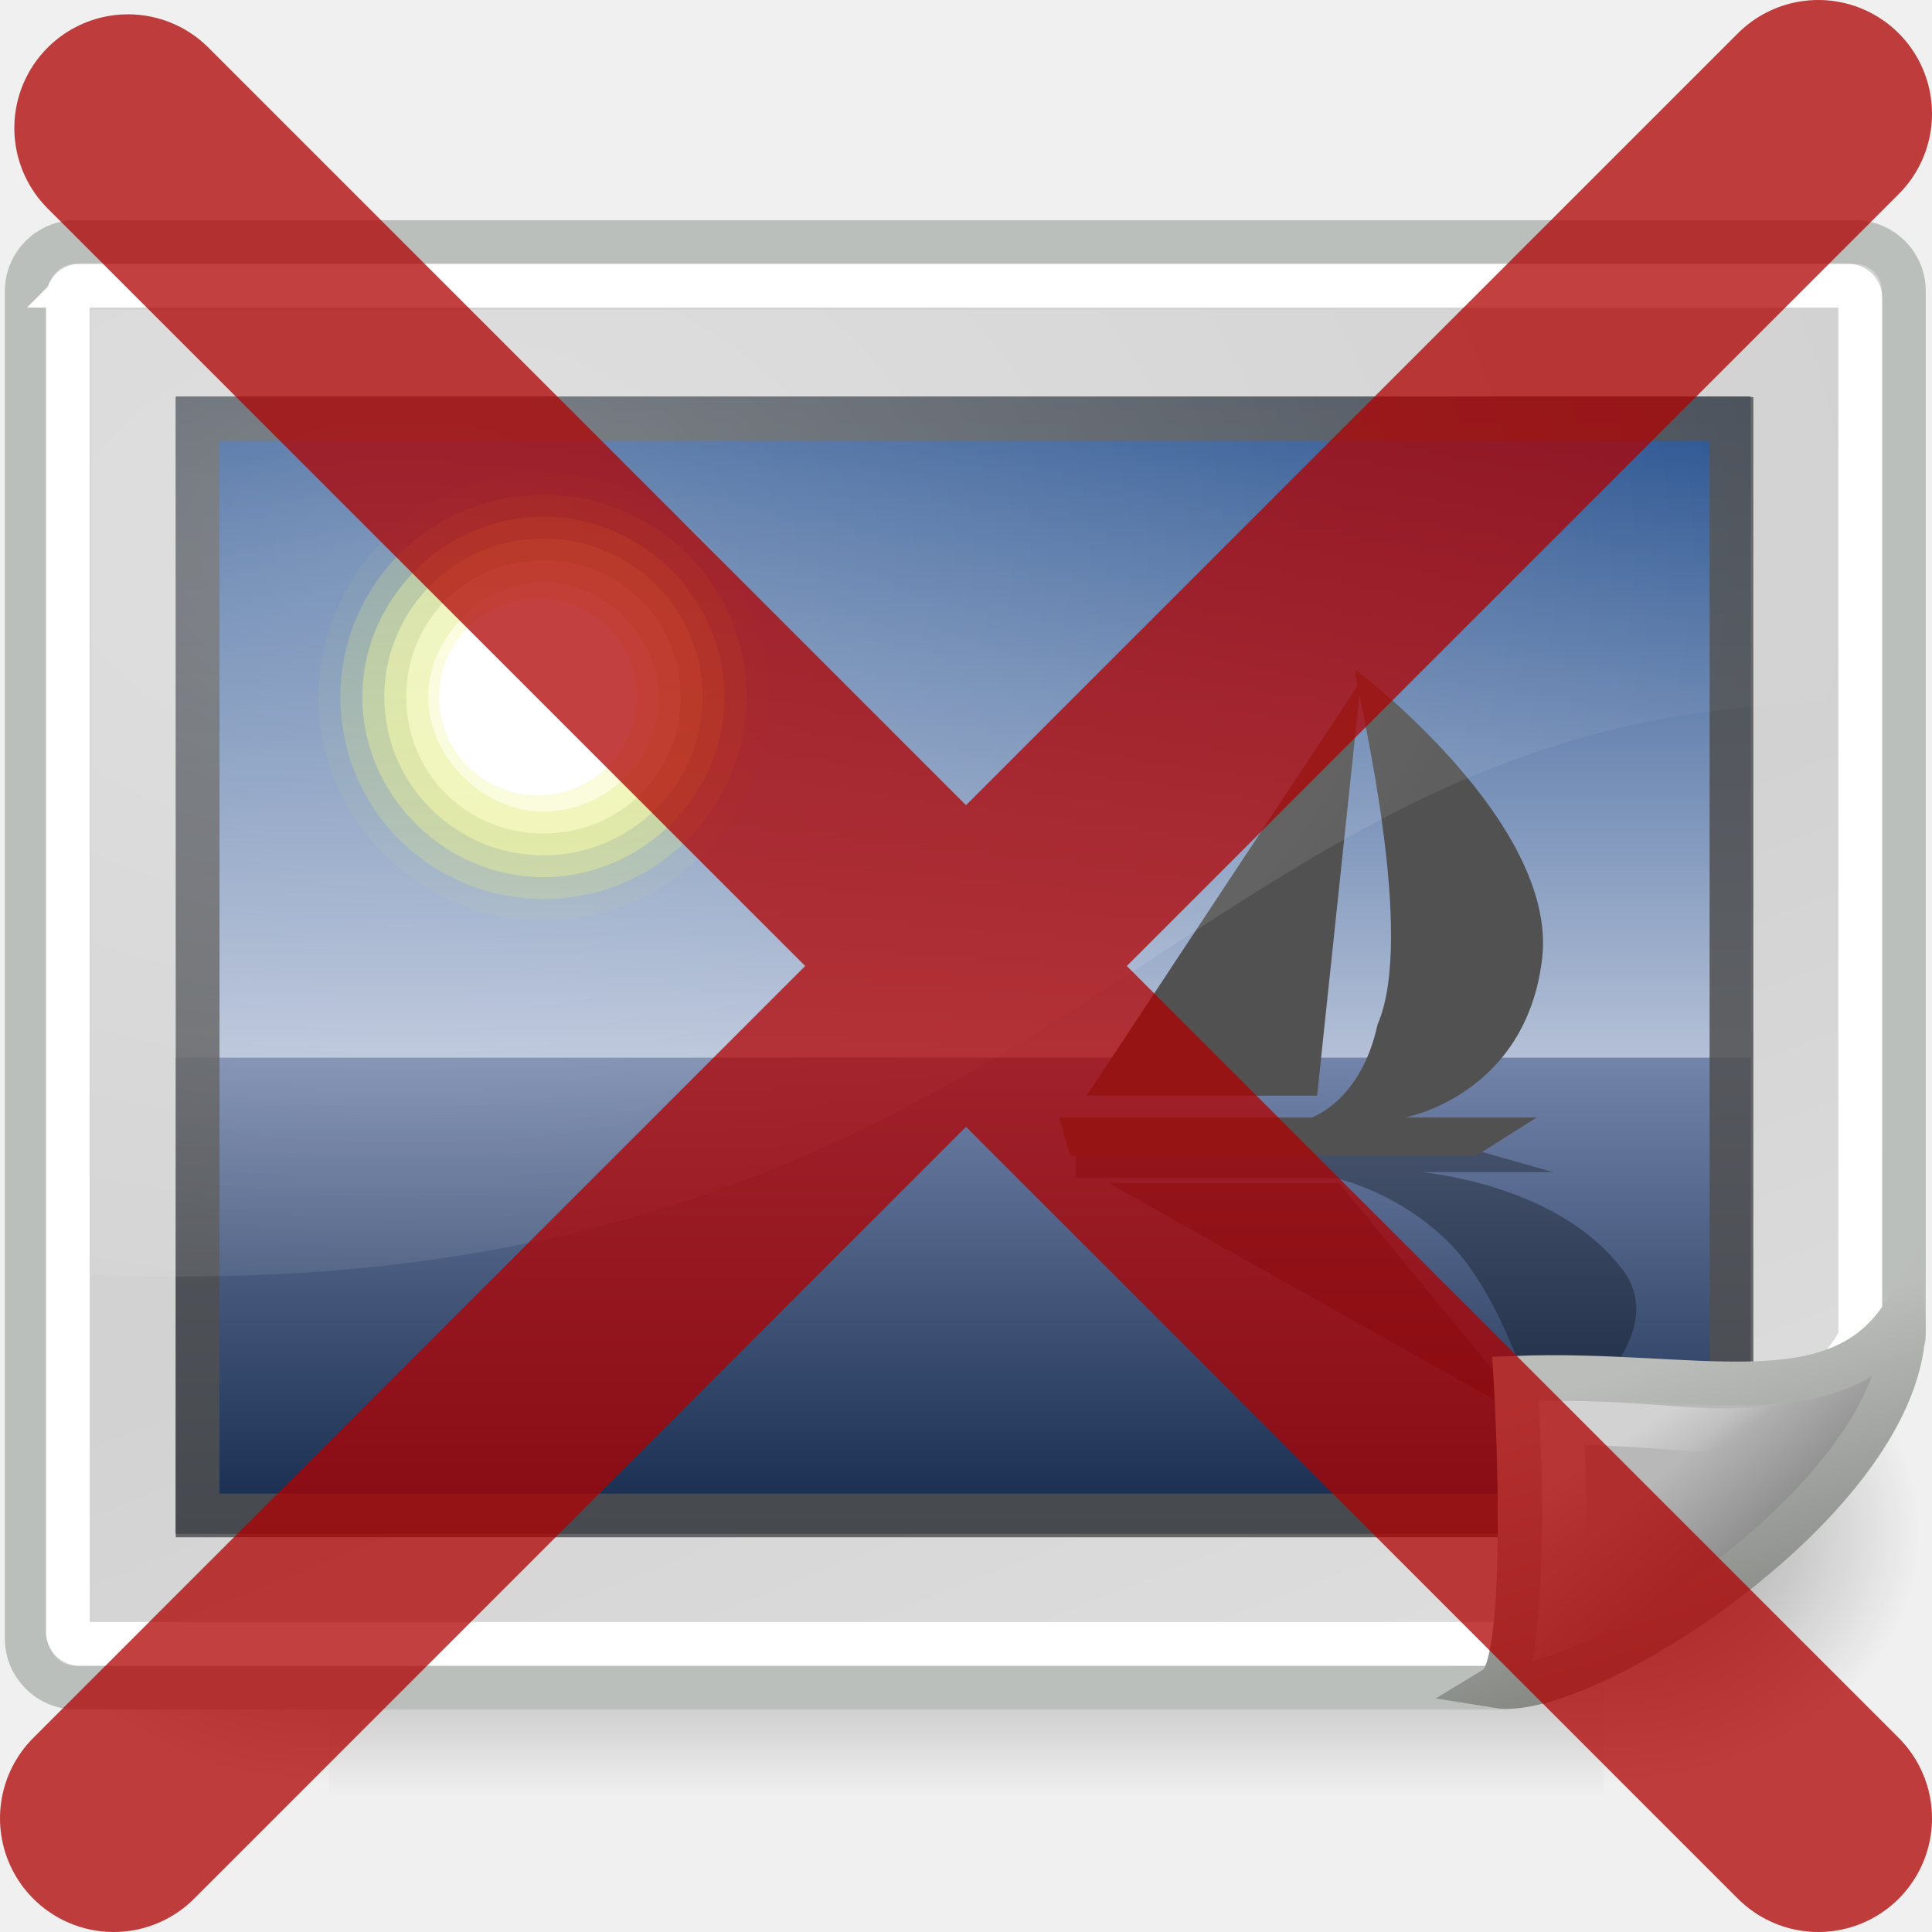
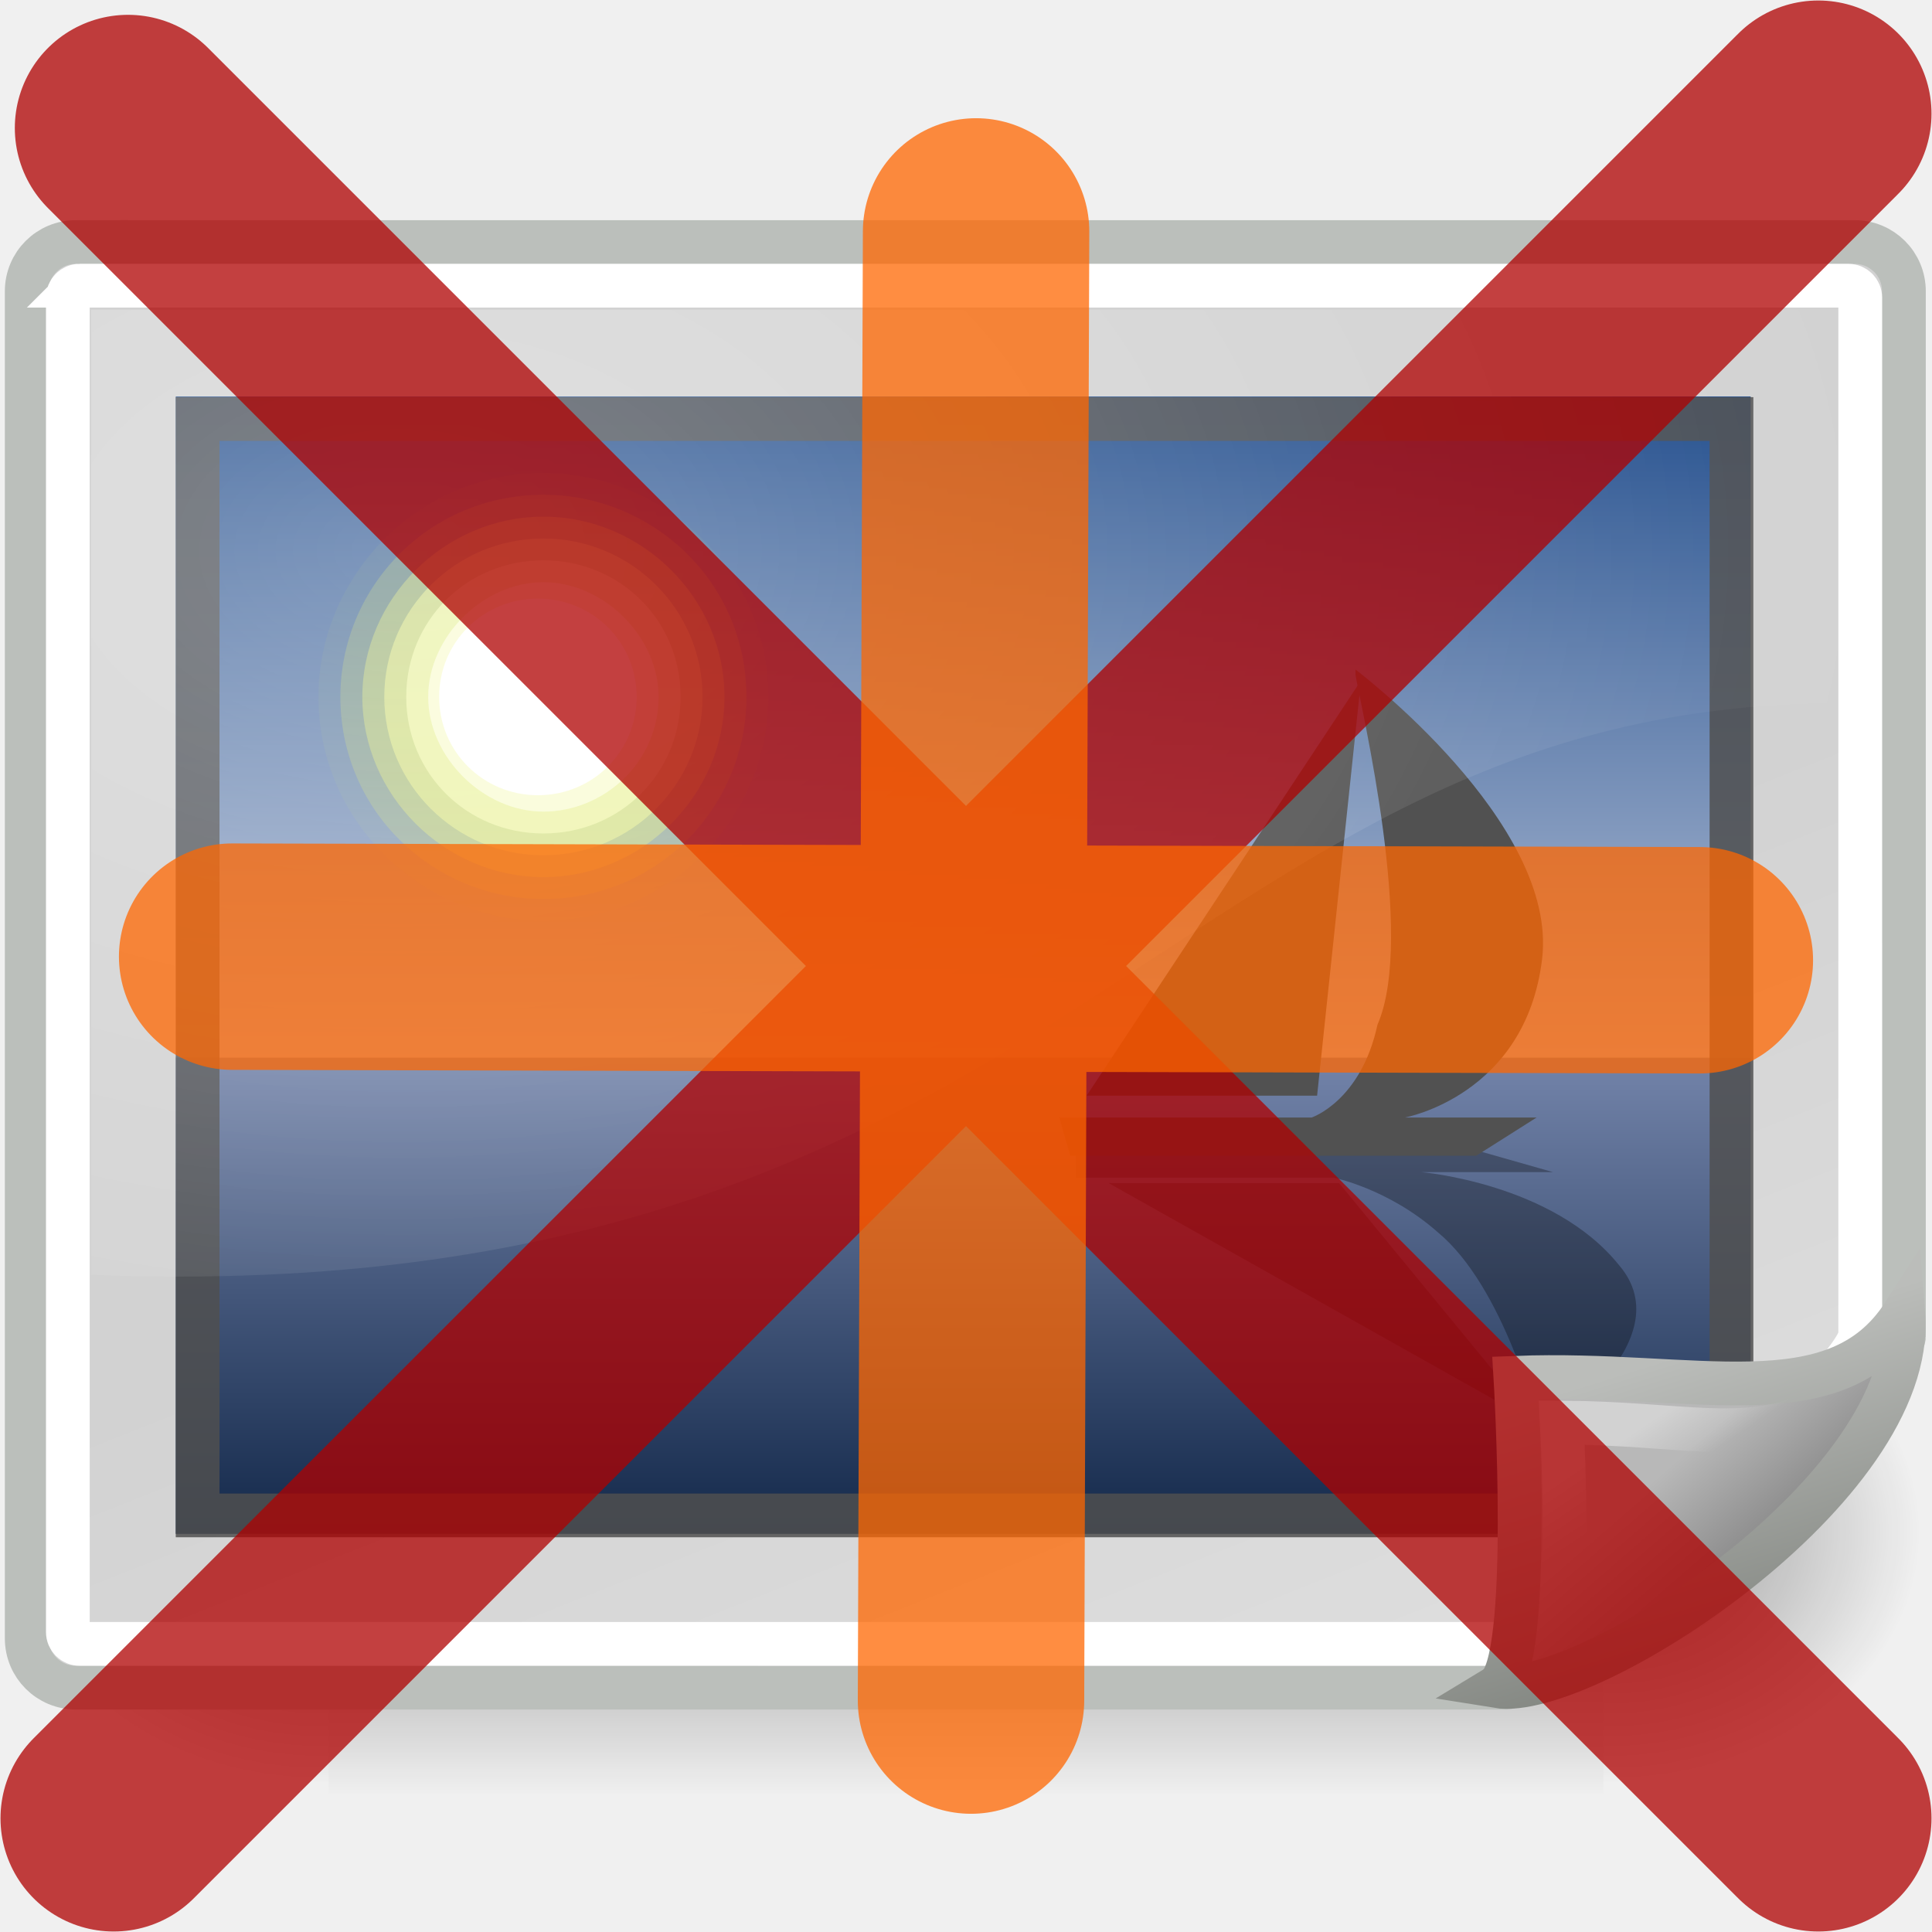
- <svg xmlns="http://www.w3.org/2000/svg" xmlns:xlink="http://www.w3.org/1999/xlink" width="128" height="128" xml:space="preserve" id="svg16168" version="1.1">
+ <svg xmlns="http://www.w3.org/2000/svg" xmlns:xlink="http://www.w3.org/1999/xlink" width="128" height="128" xml:space="preserve" id="svg16168" version="1.1" style="display:inline">
  <defs id="defs16234">
    <radialGradient xlink:href="#linearGradient5060" id="radialGradient6719" gradientUnits="userSpaceOnUse" gradientTransform="matrix(-2.774389,0,0,1.969706,112.7623,-872.8854)" cx="605.714" cy="486.648" fx="605.714" fy="486.648" r="117.143" />
    <linearGradient id="linearGradient5060">
      <stop style="stop-color:black;stop-opacity:1;" offset="0" id="stop5062" />
      <stop style="stop-color:black;stop-opacity:0;" offset="1" id="stop5064" />
    </linearGradient>
    <radialGradient xlink:href="#linearGradient5060" id="radialGradient6717" gradientUnits="userSpaceOnUse" gradientTransform="matrix(2.774389,0,0,1.969706,-1891.633,-872.8854)" cx="605.714" cy="486.648" fx="605.714" fy="486.648" r="117.143" />
    <linearGradient id="linearGradient5048">
      <stop style="stop-color:black;stop-opacity:0;" offset="0" id="stop5050" />
      <stop id="stop5056" offset="0.5" style="stop-color:black;stop-opacity:1;" />
      <stop style="stop-color:black;stop-opacity:0;" offset="1" id="stop5052" />
    </linearGradient>
    <linearGradient xlink:href="#linearGradient5048" id="linearGradient6715" gradientUnits="userSpaceOnUse" gradientTransform="matrix(2.774389,0,0,1.969706,-1892.179,-872.8854)" x1="302.857" y1="366.648" x2="302.857" y2="609.505" />
    <linearGradient id="linearGradient8171">
      <stop style="stop-color:#bbbdba;stop-opacity:1;" offset="0" id="stop8173" />
      <stop style="stop-color:#70746e;stop-opacity:1;" offset="1" id="stop8175" />
    </linearGradient>
    <linearGradient id="linearGradient8155">
      <stop style="stop-color:#ffffff;stop-opacity:1;" offset="0" id="stop8157" />
      <stop style="stop-color:#ffffff;stop-opacity:0;" offset="1" id="stop8159" />
    </linearGradient>
    <linearGradient id="linearGradient2224">
      <stop style="stop-color:#7c7c7c;stop-opacity:1;" offset="0" id="stop2226" />
      <stop style="stop-color:#b8b8b8;stop-opacity:1;" offset="1" id="stop2228" />
    </linearGradient>
    <linearGradient id="linearGradient2251">
      <stop style="stop-color:#ffffff;stop-opacity:1;" offset="0" id="stop2253" />
      <stop style="stop-color:#ffffff;stop-opacity:0;" offset="1" id="stop2255" />
    </linearGradient>
    <linearGradient id="linearGradient7648" gradientUnits="userSpaceOnUse" x1="21.933" y1="24.627" x2="21.933" y2="7.109">
      <stop offset="0" style="stop-color:#8595bc;stop-opacity:1;" id="stop7650" />
      <stop offset="1" style="stop-color:#041a3b;stop-opacity:1;" id="stop7652" />
    </linearGradient>
    <linearGradient id="linearGradient2392">
      <stop id="stop2394" offset="0" style="stop-color:#715b26;stop-opacity:1;" />
      <stop id="stop2396" offset="1" style="stop-color:#312710;stop-opacity:1;" />
    </linearGradient>
    <linearGradient id="linearGradient12129">
      <stop style="stop-color:#000000;stop-opacity:1;" offset="0" id="stop12131" />
      <stop style="stop-color:#000000;stop-opacity:0;" offset="1" id="stop12133" />
    </linearGradient>
    <linearGradient y2="36.033" x2="31.081" y1="3.732" x1="12.487" gradientUnits="userSpaceOnUse" id="aigrd1">
      <stop id="stop16177" style="stop-color:#D2D2D2;stroke-dasharray:none;stroke-miterlimit:4;stroke-width:1.217" offset="0" />
      <stop id="stop16179" style="stop-color:#EDEDED;stroke-dasharray:none;stroke-miterlimit:4;stroke-width:1.217" offset="1" />
    </linearGradient>
    <linearGradient y2="22.577" x2="21.917" y1="30.341" x1="21.877" gradientUnits="userSpaceOnUse" id="aigrd2">
      <stop id="stop16184" style="stop-color:#5e4f07;stop-opacity:1;" offset="0" />
      <stop id="stop16186" style="stop-color:#348a31;stop-opacity:1;" offset="1" />
    </linearGradient>
    <linearGradient y2="7.109" x2="21.933" y1="24.627" x1="21.933" gradientUnits="userSpaceOnUse" id="aigrd3">
      <stop id="stop16199" style="stop-color:#D0D6E5;stroke-dasharray:none;stroke-miterlimit:4;stroke-width:1.217" offset="0" />
      <stop id="stop16201" style="stop-color:#093A80;stroke-dasharray:none;stroke-miterlimit:4;stroke-width:1.217" offset="1" />
    </linearGradient>
    <radialGradient xlink:href="#linearGradient12129" id="radialGradient12135" cx="24.218" cy="41.636" fx="24.218" fy="41.636" r="22.097" gradientTransform="matrix(1,0,0,0.184,0,33.97501)" gradientUnits="userSpaceOnUse" />
    <linearGradient xlink:href="#linearGradient7648" id="linearGradient7671" gradientUnits="userSpaceOnUse" gradientTransform="matrix(1.098989,0,0,-0.797757,-1.953865,37.324)" x1="21.933" y1="24.627" x2="21.933" y2="7.109" />
    <linearGradient xlink:href="#aigrd3" id="linearGradient7673" gradientUnits="userSpaceOnUse" gradientTransform="matrix(1.098989,0,0,1.106697,-1.953865,-4.922453)" x1="21.933" y1="24.627" x2="21.933" y2="7.109" />
    <linearGradient xlink:href="#aigrd1" id="linearGradient8148" gradientUnits="userSpaceOnUse" gradientTransform="matrix(4.156134,0,0,2.869544,148.796,5.556645)" x1="12.487" y1="3.732" x2="31.081" y2="36.033" />
    <radialGradient xlink:href="#linearGradient8155" id="radialGradient8161" cx="12.7" cy="10.405" fx="12.7" fy="10.405" r="19.969" gradientTransform="matrix(4.957588,0,0,3.260121,-36.37478,2.553068)" gradientUnits="userSpaceOnUse" />
    <linearGradient xlink:href="#linearGradient2251" id="linearGradient8166" gradientUnits="userSpaceOnUse" gradientTransform="matrix(2.898274,0,0,2.898274,12.07249,-12.55383)" x1="33.396" y1="36.921" x2="34.17" y2="38.07" />
    <linearGradient xlink:href="#linearGradient2224" id="linearGradient8169" gradientUnits="userSpaceOnUse" gradientTransform="matrix(2.898274,0,0,2.898274,12.07249,-11.46698)" x1="35.997" y1="40.458" x2="33.665" y2="37.771" />
    <linearGradient xlink:href="#linearGradient8171" id="linearGradient8177" x1="42.188" y1="31" x2="45" y2="39.985" gradientUnits="userSpaceOnUse" gradientTransform="matrix(2.898274,0,0,2.898274,-2.846583,-2.671295)" />
  </defs>
-   <g style="display:inline" transform="matrix(0.06304071,0,0,0.0722616,120.0707,95.32274)" id="g6707">
-     <rect style="opacity:0.402;color:#000000;fill:url(#linearGradient6715);fill-opacity:1;fill-rule:nonzero;stroke:none;stroke-width:1;marker:none;visibility:visible;display:inline;overflow:visible" id="rect6709" width="1339.633" height="478.357" x="-1559.252" y="-150.697" />
-     <path style="opacity:0.402;color:#000000;fill:url(#radialGradient6717);fill-opacity:1;fill-rule:nonzero;stroke:none;stroke-width:1;marker:none;visibility:visible;display:inline;overflow:visible" d="m -219.619,-150.68 c 0,0 0,478.331 0,478.331 142.874,0.9 345.4,-107.17 345.4,-239.196 0,-132.027 -159.437,-239.135 -345.4,-239.135 z" id="path6711" />
-     <path id="path6713" d="m -1559.252,-150.68 c 0,0 0,478.331 0,478.331 -142.874,0.9 -345.4,-107.17 -345.4,-239.196 0,-132.027 159.437,-239.135 345.4,-239.135 z" style="opacity:0.402;color:#000000;fill:url(#radialGradient6719);fill-opacity:1;fill-rule:nonzero;stroke:none;stroke-width:1;marker:none;visibility:visible;display:inline;overflow:visible" />
+   <g id="layer2" style="display:inline">
+     <g style="display:inline" transform="matrix(0.06304071,0,0,0.0722616,120.0707,95.32274)" id="g6707">
+       <rect style="opacity:0.402;color:#000000;fill:url(#linearGradient6715);fill-opacity:1;fill-rule:nonzero;stroke:none;stroke-width:1;marker:none;visibility:visible;display:inline;overflow:visible" id="rect6709" width="1339.633" height="478.357" x="-1559.252" y="-150.697" />
+       <path style="opacity:0.402;color:#000000;fill:url(#radialGradient6717);fill-opacity:1;fill-rule:nonzero;stroke:none;stroke-width:1;marker:none;visibility:visible;display:inline;overflow:visible" d="m -219.619,-150.68 c 0,0 0,478.331 0,478.331 142.874,0.9 345.4,-107.17 345.4,-239.196 0,-132.027 -159.437,-239.135 -345.4,-239.135 z" id="path6711" />
+       <path id="path6713" d="m -1559.252,-150.68 c 0,0 0,478.331 0,478.331 -142.874,0.9 -345.4,-107.17 -345.4,-239.196 0,-132.027 159.437,-239.135 345.4,-239.135 z" style="opacity:0.402;color:#000000;fill:url(#radialGradient6719);fill-opacity:1;fill-rule:nonzero;stroke:none;stroke-width:1;marker:none;visibility:visible;display:inline;overflow:visible" />
+     </g>
+     <path style="color:#000000;fill:url(#linearGradient8148);fill-opacity:1;fill-rule:nonzero;stroke:#bbbfbb;stroke-width:2.898;stroke-linecap:butt;stroke-linejoin:miter;stroke-miterlimit:4;stroke-opacity:1;stroke-dashoffset:0;marker:none;visibility:visible;display:inline;overflow:visible" d="m 5.03,16.036 117.849,0 c 1.806,0 3.261,1.454 3.261,3.261 l 0,69.271 c 0,1.806 -24.51,23.242 -26.316,23.242 l -94.793,0 c -1.806,0 -3.261,-1.454 -3.261,-3.261 l 0,-89.253 c 0,-1.806 1.454,-3.261 3.261,-3.261 z" id="rect7603" />
+     <g style="display:inline" id="g7654" transform="matrix(3.057024,0,0,3.043156,-5.207654,10.32749)">
+       <path id="path7644" d="m 5.513,30 34.131,0 0,-10.373 -34.131,0 0,10.373 z" style="fill:url(#linearGradient7671);fill-opacity:1;fill-rule:nonzero;stroke:none" />
+       <path style="fill:url(#linearGradient7673);fill-rule:nonzero;stroke:none" d="m 5.513,5.238 34.131,0 0,14.39 -34.131,0 0,-14.39 z" id="path16203" />
+       <g id="g16205" style="fill-rule:nonzero;stroke:#000000;stroke-width:1.156;stroke-miterlimit:4" transform="matrix(1.189217,0,0,1.189217,-3.525355,-6.535408)">
+         <g id="g16207">
+           <path style="opacity:0.05;fill:#e8f52f;stroke:none" d="m 18.4,15.4 c 0,2.2 -1.8,4.1 -4.1,4.1 -2.2,0 -4.1,-1.8 -4.1,-4.1 0,-2.2 1.8,-4.1 4.1,-4.1 2.2,0 4.1,1.8 4.1,4.1 z" id="path16209" />
+           <path style="opacity:0.208;fill:#ecf751;stroke:none" d="m 18,15.4 c 0,2 -1.6,3.7 -3.7,3.7 -2,0 -3.7,-1.6 -3.7,-3.7 0,-2 1.6,-3.7 3.7,-3.7 2,0 3.7,1.6 3.7,3.7 l 0,0 z" id="path16211" />
+           <path style="opacity:0.367;fill:#f0f972;stroke:none" d="m 17.6,15.4 c 0,1.8 -1.5,3.3 -3.3,3.3 -1.8,0 -3.3,-1.5 -3.3,-3.3 0,-1.8 1.5,-3.3 3.3,-3.3 1.8,0 3.3,1.5 3.3,3.3 l 0,0 z" id="path16213" />
+           <path style="opacity:0.525;fill:#f4fa95;stroke:none" d="m 17.2,15.4 c 0,1.6 -1.3,2.9 -2.9,2.9 -1.6,0 -2.9,-1.3 -2.9,-2.9 0,-1.6 1.3,-2.9 2.9,-2.9 1.6,0 2.9,1.3 2.9,2.9 z" id="path16215" />
+           <path style="opacity:0.683;fill:#f7fcb7;stroke:none" d="m 16.8,15.4 c 0,1.4 -1.1,2.5 -2.5,2.5 -1.4,0 -2.5,-1.1 -2.5,-2.5 0,-1.4 1.1,-2.5 2.5,-2.5 1.4,0 2.5,1.1 2.5,2.5 l 0,0 z" id="path16217" />
+           <path style="opacity:0.842;fill:#fbfddb;stroke:none" d="m 16.4,15.4 c 0,1.2 -1,2.1 -2.1,2.1 -1.1,0 -2.1,-1 -2.1,-2.1 0,-1.1 1,-2.1 2.1,-2.1 1.1,0 2.1,1 2.1,2.1 z" id="path16219" />
+           <path style="fill:#ffffff;stroke:none" d="m 16,15.4 c 0,1 -0.8,1.8 -1.8,1.8 -1,0 -1.8,-0.8 -1.8,-1.8 0,-1 0.8,-1.8 1.8,-1.8 1,0 1.8,0.8 1.8,1.8 l 0,0 z" id="path16221" />
+         </g>
+       </g>
+       <path style="opacity:0.3;fill-rule:nonzero;stroke:none" d="m 25.016,21.649 8.681,0 1.665,0.476 -2.854,0 c 0,0 2.854,0.238 4.281,2.022 1.427,1.665 -1.665,3.687 -1.665,3.687 0,0 0,0 0,0 -0.119,-0.357 -0.832,-3.211 -2.26,-4.4 -1.07,-0.951 -2.26,-1.189 -2.26,-1.189 l -5.589,0 0,-0.476 0,-0.119 z" id="path16223" />
+       <path style="opacity:0.3;fill-rule:nonzero;stroke:none" d="m 30.724,22.363 -4.995,0 9.276,5.233 -4.281,-5.233 0,0 z" id="path16225" />
+       <path style="fill:#515151;fill-rule:nonzero;stroke:none" d="m 25.016,21.768 8.681,0 1.308,-0.832 -2.854,0 c 0,0 2.616,-0.476 2.973,-3.449 0.357,-2.973 -4.043,-6.303 -4.043,-6.303 0,0 0,0 0,0.119 0.119,0.714 1.308,5.708 0.476,7.611 -0.357,1.665 -1.427,2.022 -1.427,2.022 l -5.47,0 0.238,0.832 0.119,0 z" id="path16227" />
+       <path style="fill:#515151;fill-rule:nonzero;stroke:none" d="m 30.248,20.46 -4.995,0 5.946,-9.038 -0.951,9.038 z" id="path16229" />
+     </g>
+     <path style="color:#000000;fill:none;stroke:#ffffff;stroke-width:2.898;stroke-linecap:butt;stroke-linejoin:miter;stroke-miterlimit:4;stroke-opacity:1;stroke-dashoffset:0;marker:none;visibility:visible;display:inline;overflow:visible" d="m 5.281,18.929 117.177,0 c 0.436,0 0.787,0.351 0.787,0.787 l 0,68.684 c 0,2.741 -20.589,20.512 -21.024,20.512 l -96.939,0 c -0.436,0 -0.787,-0.351 -0.787,-0.787 l 0,-88.41 c 0,-0.436 0.351,-0.787 0.787,-0.787 z" id="rect7675" />
+     <rect style="opacity:0.847;color:#000000;fill:none;stroke:#4f4f4f;stroke-width:2.898;stroke-linecap:butt;stroke-linejoin:miter;stroke-miterlimit:4;stroke-opacity:1;stroke-dasharray:none;stroke-dashoffset:0;marker:none;visibility:visible;display:inline;overflow:visible" id="rect8163" width="101.621" height="72.638" x="13.094" y="27.761" />
+     <path style="color:#000000;fill:url(#linearGradient8169);fill-opacity:1;fill-rule:evenodd;stroke:url(#linearGradient8177);stroke-width:2.898;stroke-linecap:butt;stroke-linejoin:miter;stroke-miterlimit:4;stroke-opacity:1;stroke-dasharray:none;stroke-dashoffset:0;marker:none;visibility:visible;display:inline;overflow:visible" d="m 99.192,111.72 c 5.885,0.956 27.791,-13.129 26.909,-24.629 -4.531,7.023 -13.791,3.729 -25.7,4.19 0,0 1.146,18.99 -1.209,20.439 z" id="path2210" />
+     <path id="path2247" d="m 103.396,105.368 c 3.97,-1.982 12.834,-6.221 16.6,-11.673 -4.626,1.971 -8.544,0.607 -16.527,0.552 0,0 0.47,8.875 -0.073,11.121 z" style="opacity:0.369;color:#000000;fill:none;stroke:url(#linearGradient8166);stroke-width:2.898;stroke-linecap:butt;stroke-linejoin:miter;stroke-miterlimit:4;stroke-opacity:1;stroke-dasharray:none;stroke-dashoffset:0;marker:none;visibility:visible;display:inline;overflow:visible" />
+     <path style="opacity:0.301;color:#000000;fill:url(#radialGradient8161);fill-opacity:1;fill-rule:nonzero;stroke:none;stroke-width:1;marker:none;visibility:visible;display:inline;overflow:visible" d="m 6.029,20.515 0,63.943 C 70.736,87.033 77.971,46.599 121.779,46.599 l 0,-26.084 -115.75,0 z" id="rect8150" />
  </g>
-   <path style="color:#000000;fill:url(#linearGradient8148);fill-opacity:1;fill-rule:nonzero;stroke:#bbbfbb;stroke-width:2.898;stroke-linecap:butt;stroke-linejoin:miter;stroke-miterlimit:4;stroke-opacity:1;stroke-dashoffset:0;marker:none;visibility:visible;display:inline;overflow:visible" d="m 5.03,16.036 117.849,0 c 1.806,0 3.261,1.454 3.261,3.261 l 0,69.271 c 0,1.806 -24.51,23.242 -26.316,23.242 l -94.793,0 c -1.806,0 -3.261,-1.454 -3.261,-3.261 l 0,-89.253 c 0,-1.806 1.454,-3.261 3.261,-3.261 z" id="rect7603" />
-   <g id="g7654" transform="matrix(3.057024,0,0,3.043156,-5.207654,10.32749)">
-     <path id="path7644" d="m 5.513,30 34.131,0 0,-10.373 -34.131,0 0,10.373 z" style="fill:url(#linearGradient7671);fill-opacity:1;fill-rule:nonzero;stroke:none" />
-     <path style="fill:url(#linearGradient7673);fill-rule:nonzero;stroke:none" d="m 5.513,5.238 34.131,0 0,14.39 -34.131,0 0,-14.39 z" id="path16203" />
-     <g id="g16205" style="fill-rule:nonzero;stroke:#000000;stroke-width:1.156;stroke-miterlimit:4" transform="matrix(1.189217,0,0,1.189217,-3.525355,-6.535408)">
-       <g id="g16207">
-         <path style="opacity:0.05;fill:#e8f52f;stroke:none" d="m 18.4,15.4 c 0,2.2 -1.8,4.1 -4.1,4.1 -2.2,0 -4.1,-1.8 -4.1,-4.1 0,-2.2 1.8,-4.1 4.1,-4.1 2.2,0 4.1,1.8 4.1,4.1 z" id="path16209" />
-         <path style="opacity:0.208;fill:#ecf751;stroke:none" d="m 18,15.4 c 0,2 -1.6,3.7 -3.7,3.7 -2,0 -3.7,-1.6 -3.7,-3.7 0,-2 1.6,-3.7 3.7,-3.7 2,0 3.7,1.6 3.7,3.7 l 0,0 z" id="path16211" />
-         <path style="opacity:0.367;fill:#f0f972;stroke:none" d="m 17.6,15.4 c 0,1.8 -1.5,3.3 -3.3,3.3 -1.8,0 -3.3,-1.5 -3.3,-3.3 0,-1.8 1.5,-3.3 3.3,-3.3 1.8,0 3.3,1.5 3.3,3.3 l 0,0 z" id="path16213" />
-         <path style="opacity:0.525;fill:#f4fa95;stroke:none" d="m 17.2,15.4 c 0,1.6 -1.3,2.9 -2.9,2.9 -1.6,0 -2.9,-1.3 -2.9,-2.9 0,-1.6 1.3,-2.9 2.9,-2.9 1.6,0 2.9,1.3 2.9,2.9 z" id="path16215" />
-         <path style="opacity:0.683;fill:#f7fcb7;stroke:none" d="m 16.8,15.4 c 0,1.4 -1.1,2.5 -2.5,2.5 -1.4,0 -2.5,-1.1 -2.5,-2.5 0,-1.4 1.1,-2.5 2.5,-2.5 1.4,0 2.5,1.1 2.5,2.5 l 0,0 z" id="path16217" />
-         <path style="opacity:0.842;fill:#fbfddb;stroke:none" d="m 16.4,15.4 c 0,1.2 -1,2.1 -2.1,2.1 -1.1,0 -2.1,-1 -2.1,-2.1 0,-1.1 1,-2.1 2.1,-2.1 1.1,0 2.1,1 2.1,2.1 z" id="path16219" />
-         <path style="fill:#ffffff;stroke:none" d="m 16,15.4 c 0,1 -0.8,1.8 -1.8,1.8 -1,0 -1.8,-0.8 -1.8,-1.8 0,-1 0.8,-1.8 1.8,-1.8 1,0 1.8,0.8 1.8,1.8 l 0,0 z" id="path16221" />
-       </g>
-     </g>
-     <path style="opacity:0.3;fill-rule:nonzero;stroke:none" d="m 25.016,21.649 8.681,0 1.665,0.476 -2.854,0 c 0,0 2.854,0.238 4.281,2.022 1.427,1.665 -1.665,3.687 -1.665,3.687 0,0 0,0 0,0 -0.119,-0.357 -0.832,-3.211 -2.26,-4.4 -1.07,-0.951 -2.26,-1.189 -2.26,-1.189 l -5.589,0 0,-0.476 0,-0.119 z" id="path16223" />
-     <path style="opacity:0.3;fill-rule:nonzero;stroke:none" d="m 30.724,22.363 -4.995,0 9.276,5.233 -4.281,-5.233 0,0 z" id="path16225" />
-     <path style="fill:#515151;fill-rule:nonzero;stroke:none" d="m 25.016,21.768 8.681,0 1.308,-0.832 -2.854,0 c 0,0 2.616,-0.476 2.973,-3.449 0.357,-2.973 -4.043,-6.303 -4.043,-6.303 0,0 0,0 0,0.119 0.119,0.714 1.308,5.708 0.476,7.611 -0.357,1.665 -1.427,2.022 -1.427,2.022 l -5.47,0 0.238,0.832 0.119,0 z" id="path16227" />
-     <path style="fill:#515151;fill-rule:nonzero;stroke:none" d="m 30.248,20.46 -4.995,0 5.946,-9.038 -0.951,9.038 z" id="path16229" />
+   <g id="layer1" style="display:inline">
+     <path id="path3096" style="opacity:0.75;fill:none;stroke:#af0000;stroke-width:15;stroke-linecap:round;stroke-linejoin:miter;stroke-miterlimit:4;stroke-opacity:1;stroke-dasharray:none" d="M 8.482,8.482 120.467,120.467 m 0,-112.934 L 7.533,120.467" />
  </g>
-   <path style="color:#000000;fill:none;stroke:#ffffff;stroke-width:2.898;stroke-linecap:butt;stroke-linejoin:miter;stroke-miterlimit:4;stroke-opacity:1;stroke-dashoffset:0;marker:none;visibility:visible;display:inline;overflow:visible" d="m 5.281,18.929 117.177,0 c 0.436,0 0.787,0.351 0.787,0.787 l 0,68.684 c 0,2.741 -20.589,20.512 -21.024,20.512 l -96.939,0 c -0.436,0 -0.787,-0.351 -0.787,-0.787 l 0,-88.41 c 0,-0.436 0.351,-0.787 0.787,-0.787 z" id="rect7675" />
-   <rect style="opacity:0.847;color:#000000;fill:none;stroke:#4f4f4f;stroke-width:2.898;stroke-linecap:butt;stroke-linejoin:miter;stroke-miterlimit:4;stroke-opacity:1;stroke-dasharray:none;stroke-dashoffset:0;marker:none;visibility:visible;display:inline;overflow:visible" id="rect8163" width="101.621" height="72.638" x="13.094" y="27.761" />
-   <path style="color:#000000;fill:url(#linearGradient8169);fill-opacity:1;fill-rule:evenodd;stroke:url(#linearGradient8177);stroke-width:2.898;stroke-linecap:butt;stroke-linejoin:miter;stroke-miterlimit:4;stroke-opacity:1;stroke-dasharray:none;stroke-dashoffset:0;marker:none;visibility:visible;display:inline;overflow:visible" d="m 99.192,111.72 c 5.885,0.956 27.791,-13.129 26.909,-24.629 -4.531,7.023 -13.791,3.729 -25.7,4.19 0,0 1.146,18.99 -1.209,20.439 z" id="path2210" />
-   <path id="path2247" d="m 103.396,105.368 c 3.97,-1.982 12.834,-6.221 16.6,-11.673 -4.626,1.971 -8.544,0.607 -16.527,0.552 0,0 0.47,8.875 -0.073,11.121 z" style="opacity:0.369;color:#000000;fill:none;stroke:url(#linearGradient8166);stroke-width:2.898;stroke-linecap:butt;stroke-linejoin:miter;stroke-miterlimit:4;stroke-opacity:1;stroke-dasharray:none;stroke-dashoffset:0;marker:none;visibility:visible;display:inline;overflow:visible" />
-   <path style="opacity:0.301;color:#000000;fill:url(#radialGradient8161);fill-opacity:1;fill-rule:nonzero;stroke:none;stroke-width:1;marker:none;visibility:visible;display:inline;overflow:visible" d="m 6.029,20.515 0,63.943 C 70.736,87.033 77.971,46.599 121.779,46.599 l 0,-26.084 -115.75,0 z" id="rect8150" />
-   <path id="path3096" style="opacity:0.75;fill:none;stroke:#af0000;stroke-width:15.066;stroke-linecap:round;stroke-linejoin:miter;stroke-miterlimit:4;stroke-opacity:1;stroke-dasharray:none" d="M 8.482,8.482 120.467,120.467 m 0,-112.934 L 7.533,120.467" />
+   <g id="layer3" style="display:inline">
+     <path id="path3123" style="opacity:0.75;fill:#00ff00;stroke:#ff6600;stroke-width:15;stroke-linecap:round;stroke-linejoin:miter;stroke-miterlimit:4;stroke-opacity:0.996;stroke-dasharray:none" d="m 15.38,63.38 97.24,0.24 M 64.668,15.332 64.332,112.668" />
+   </g>
</svg>
